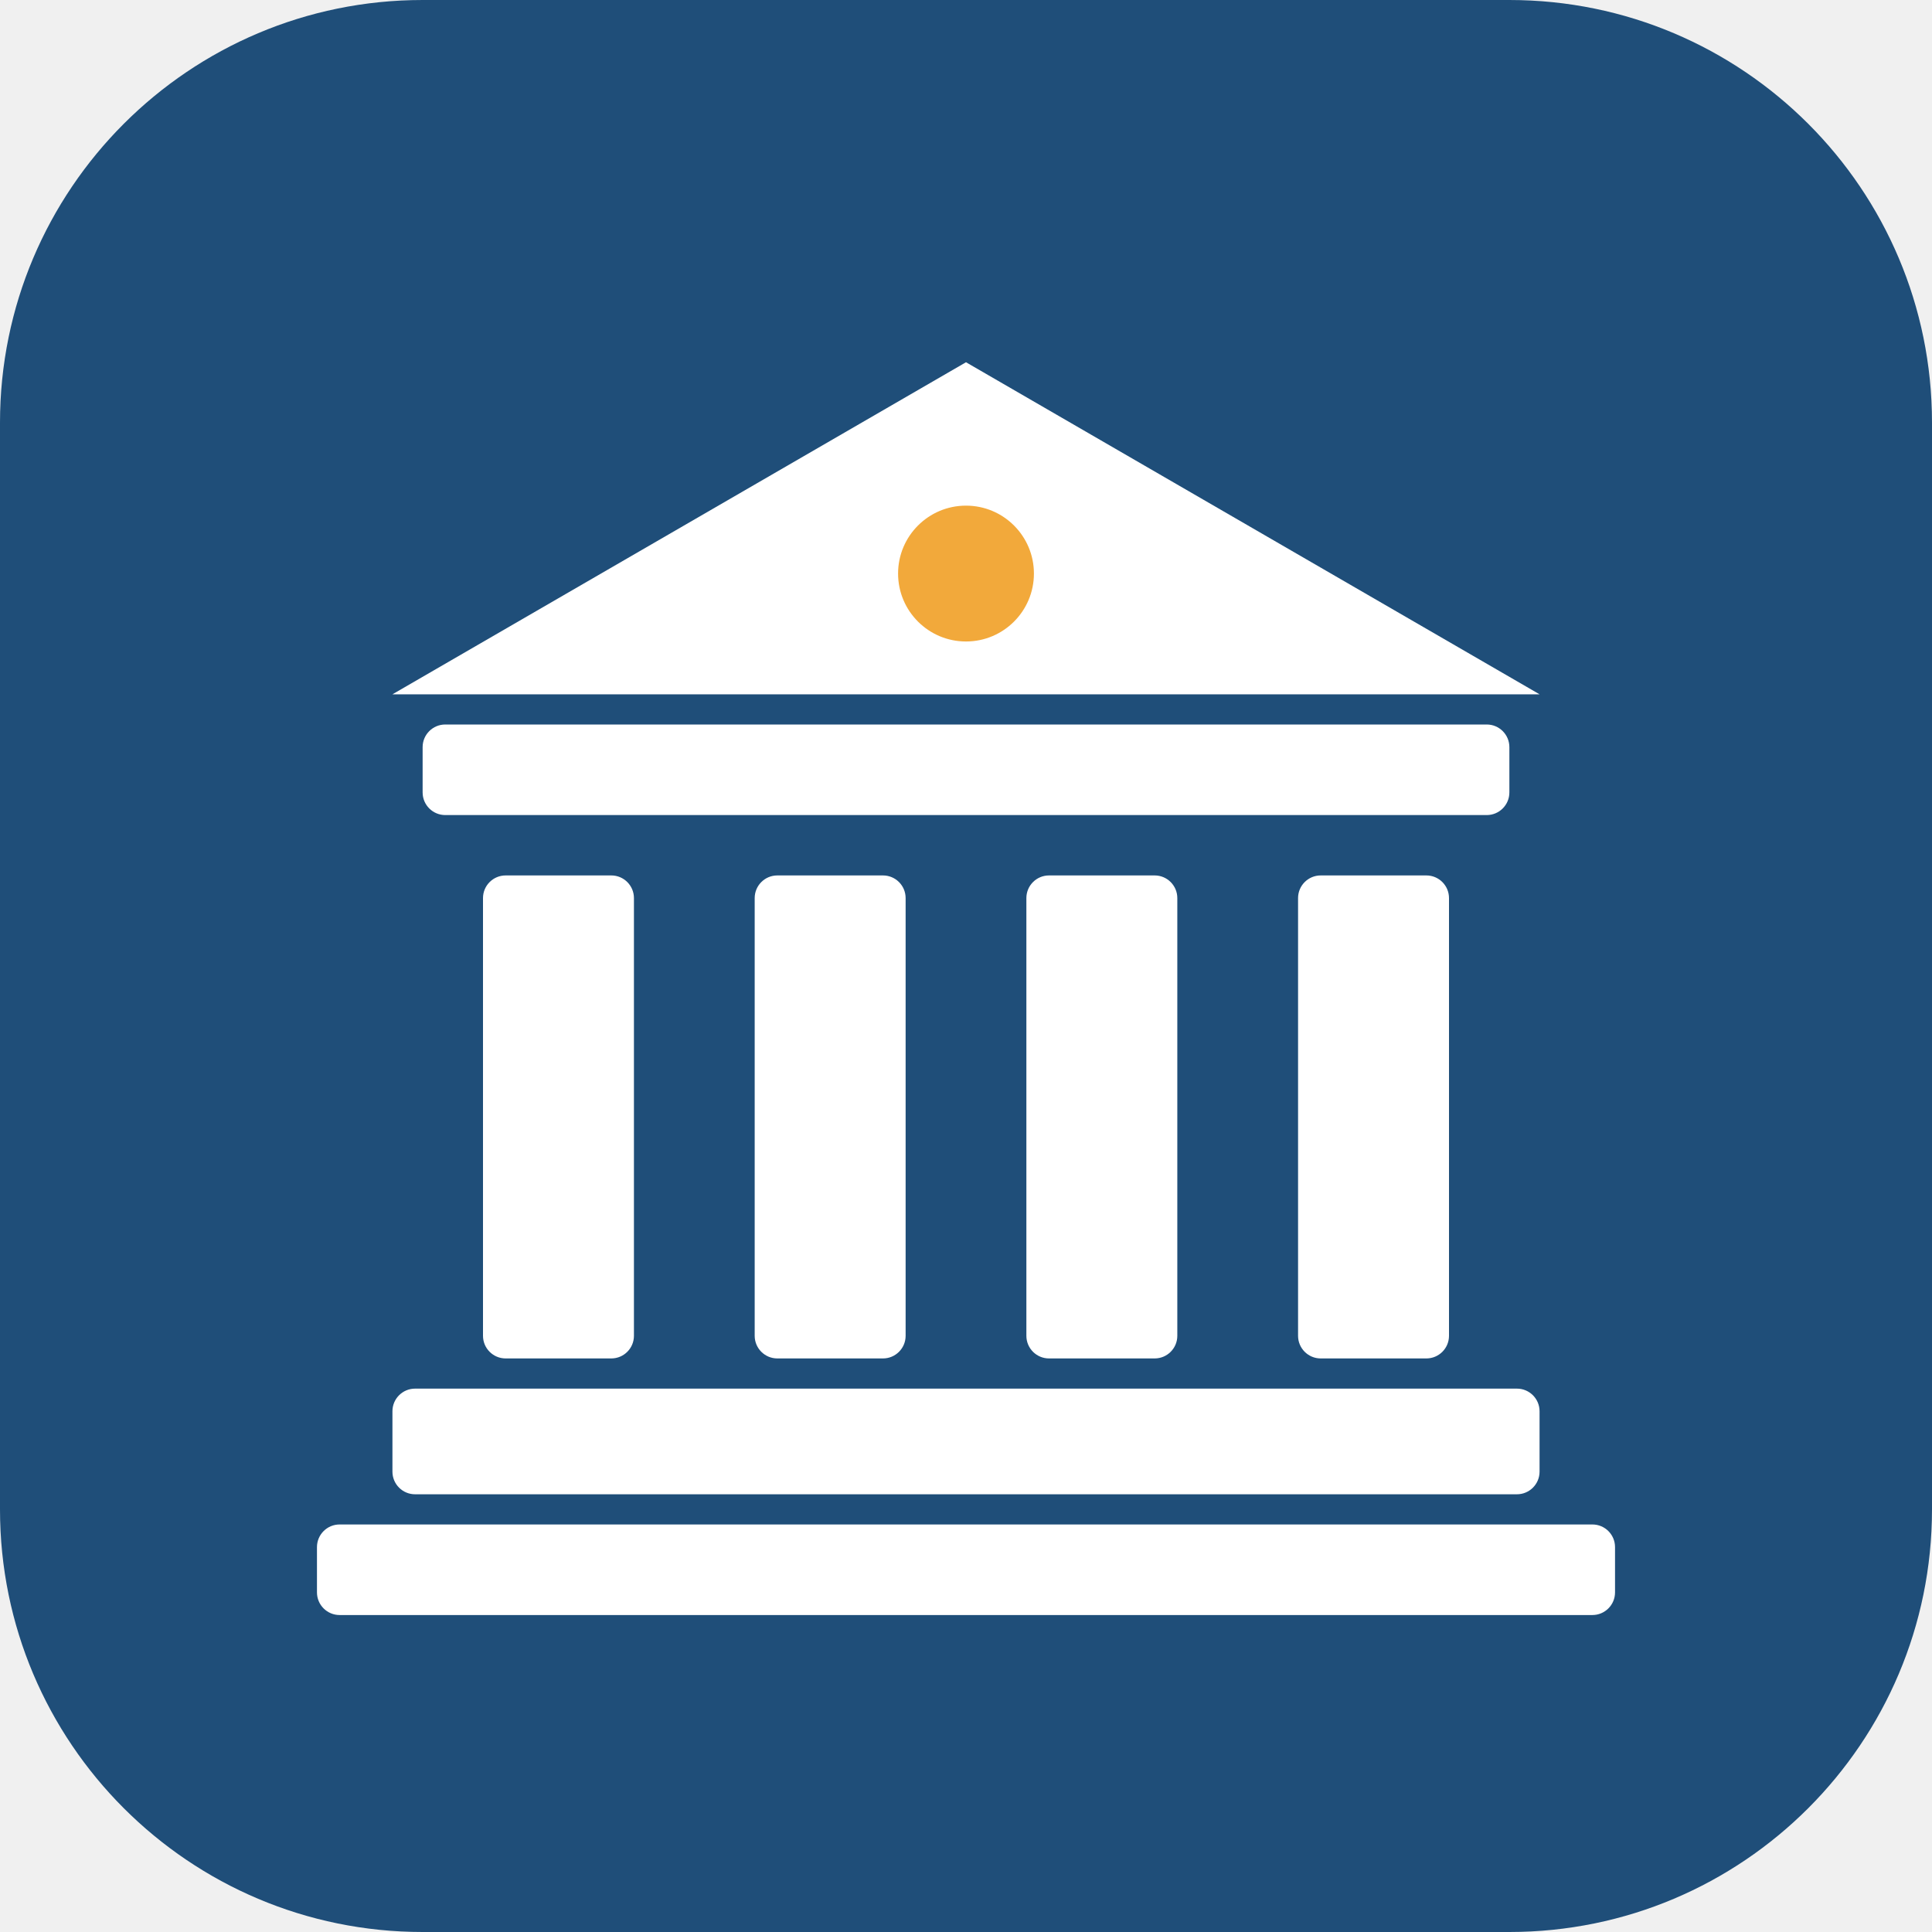
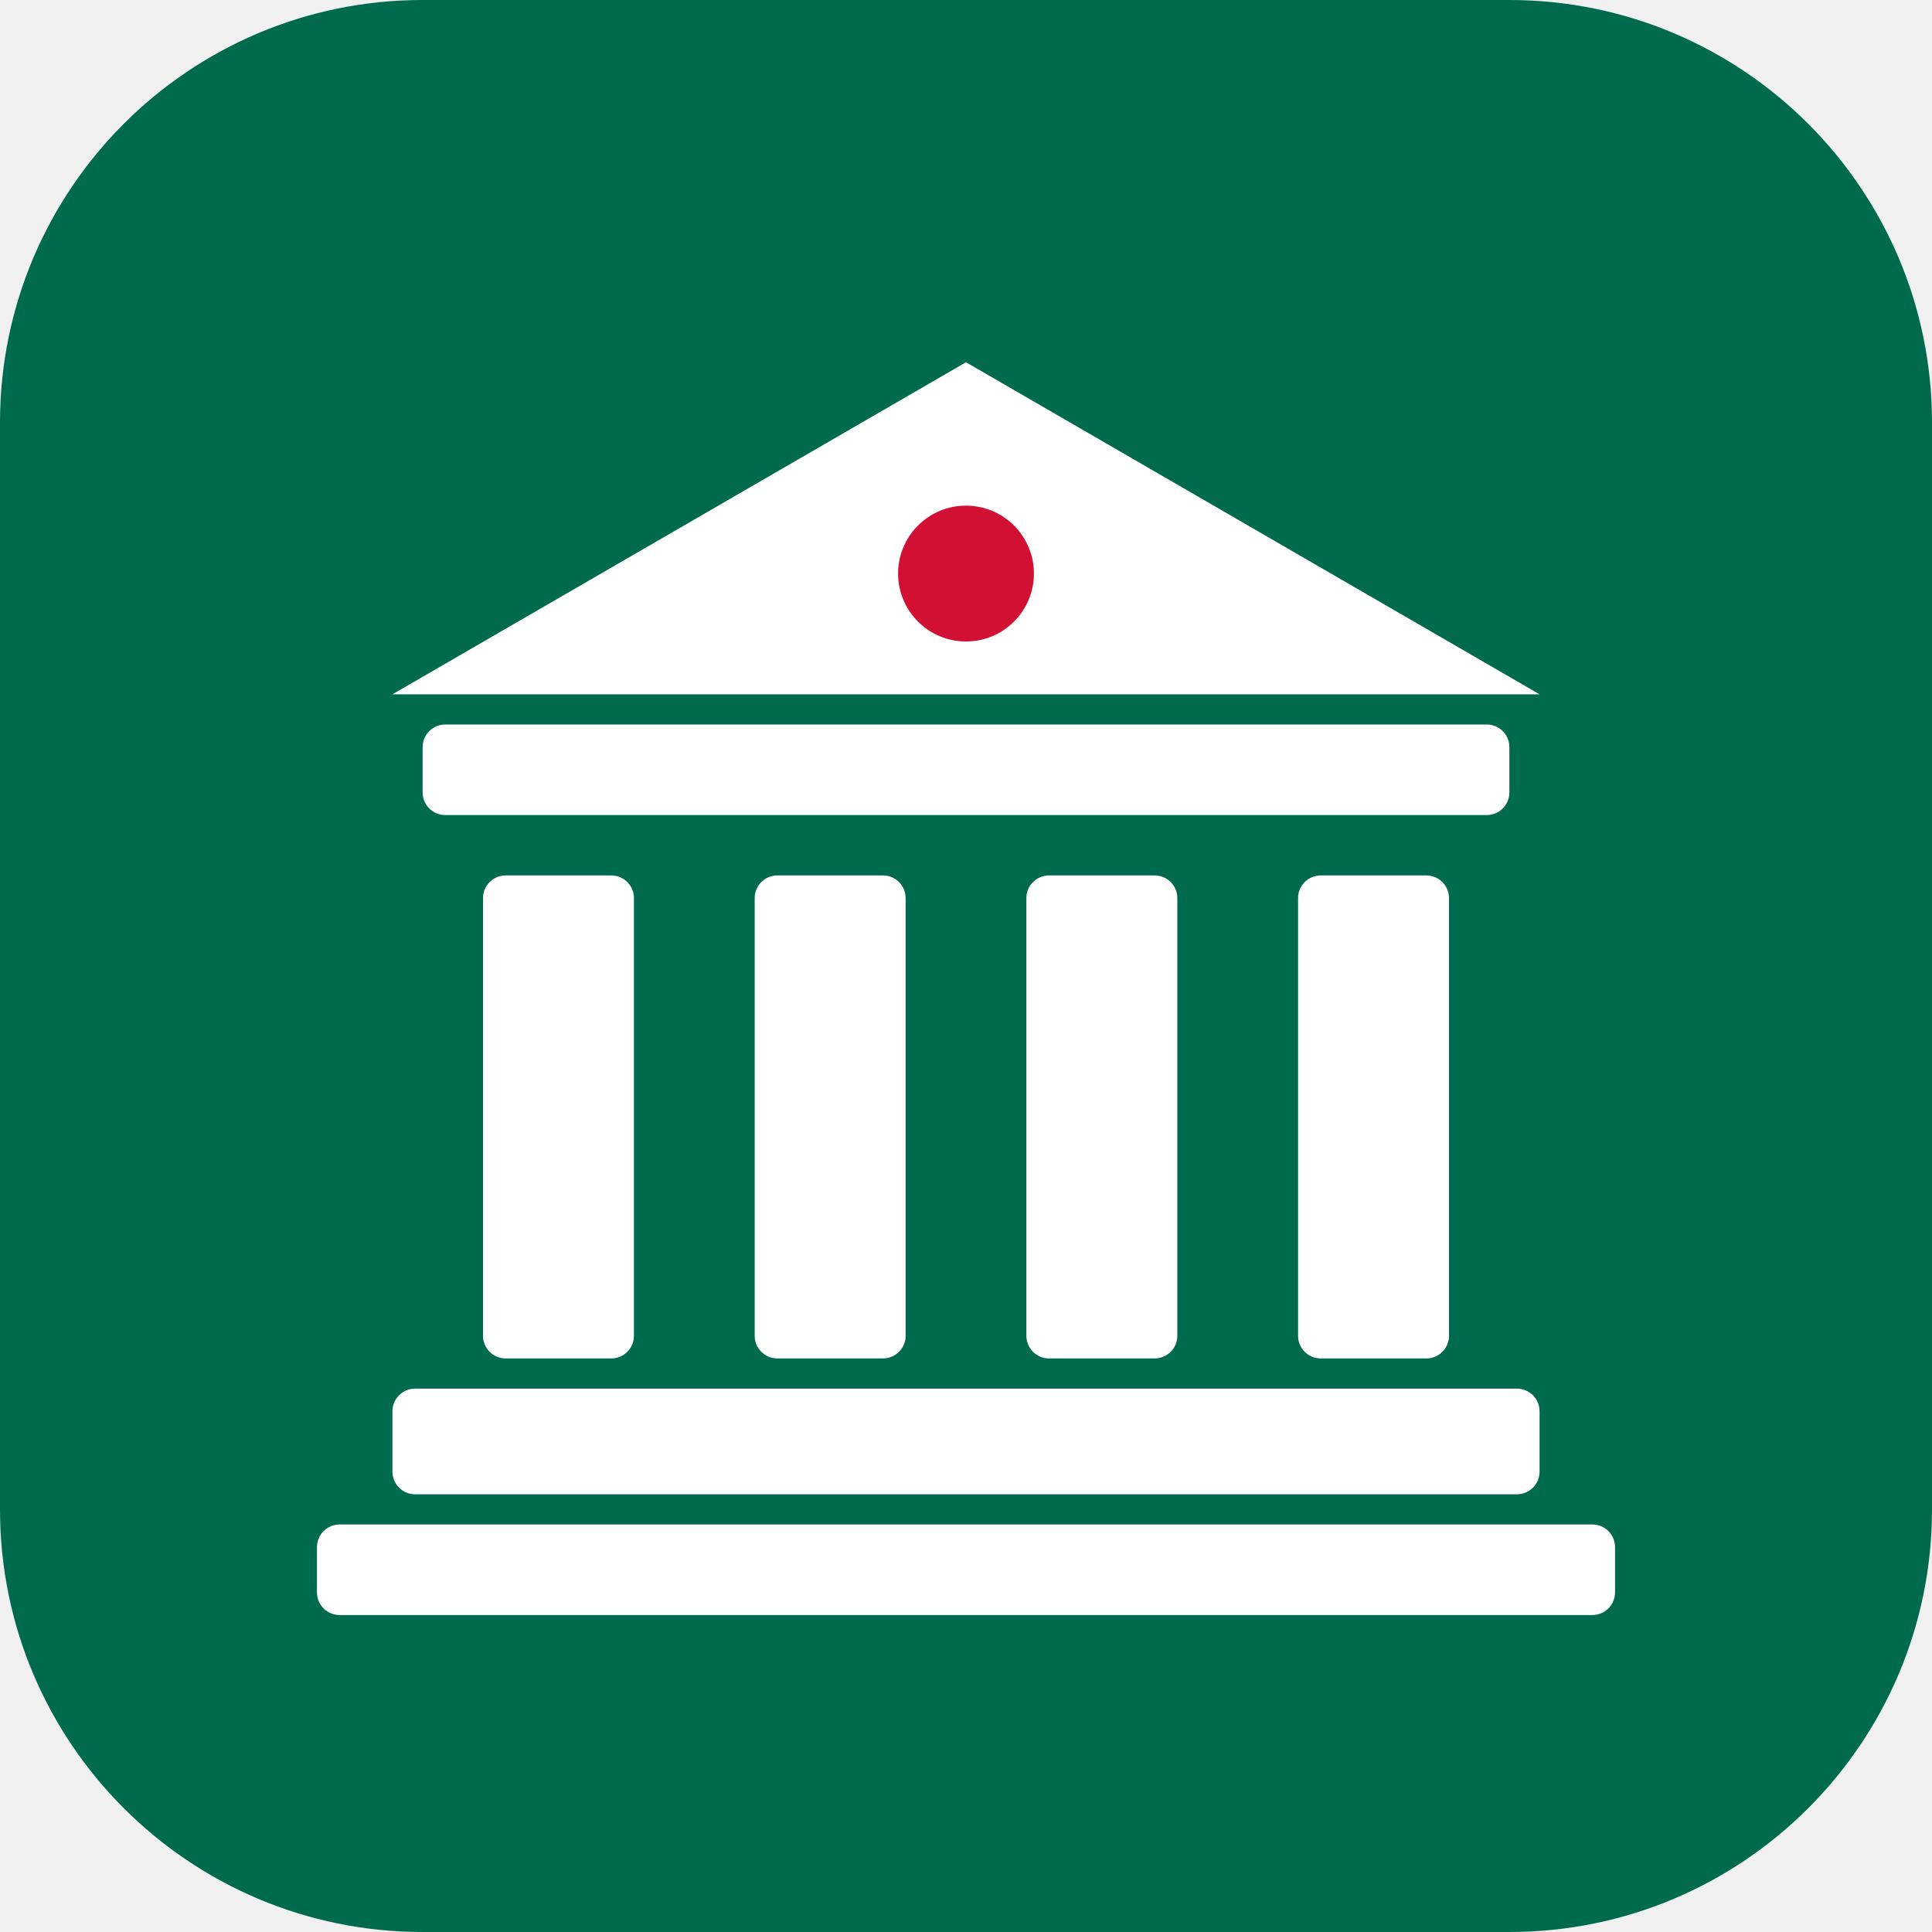
<svg xmlns="http://www.w3.org/2000/svg" viewBox="0 0 128 128" width="128" height="128">
-   <rect width="128" height="128" rx="28" fill="#1F4E79" />
+   <rect width="128" height="128" rx="28" fill="#006A4E" />
  <polygon points="64,24 102,46 26,46" fill="#FFFFFF" />
  <rect x="28" y="48" width="72" height="6" rx="1.5" fill="#FFFFFF" />
  <rect x="32" y="58" width="10" height="32" rx="1.5" fill="#FFFFFF" />
  <rect x="50" y="58" width="10" height="32" rx="1.5" fill="#FFFFFF" />
  <rect x="68" y="58" width="10" height="32" rx="1.5" fill="#FFFFFF" />
  <rect x="86" y="58" width="10" height="32" rx="1.5" fill="#FFFFFF" />
  <rect x="26" y="92" width="76" height="7" rx="1.5" fill="#FFFFFF" />
  <rect x="21" y="101" width="86" height="6" rx="1.5" fill="#FFFFFF" />
-   <circle cx="64" cy="38" r="4.5" fill="#F2A93B" />
+   <circle cx="64" cy="38" r="4.5" fill="#D21034" />
</svg>
